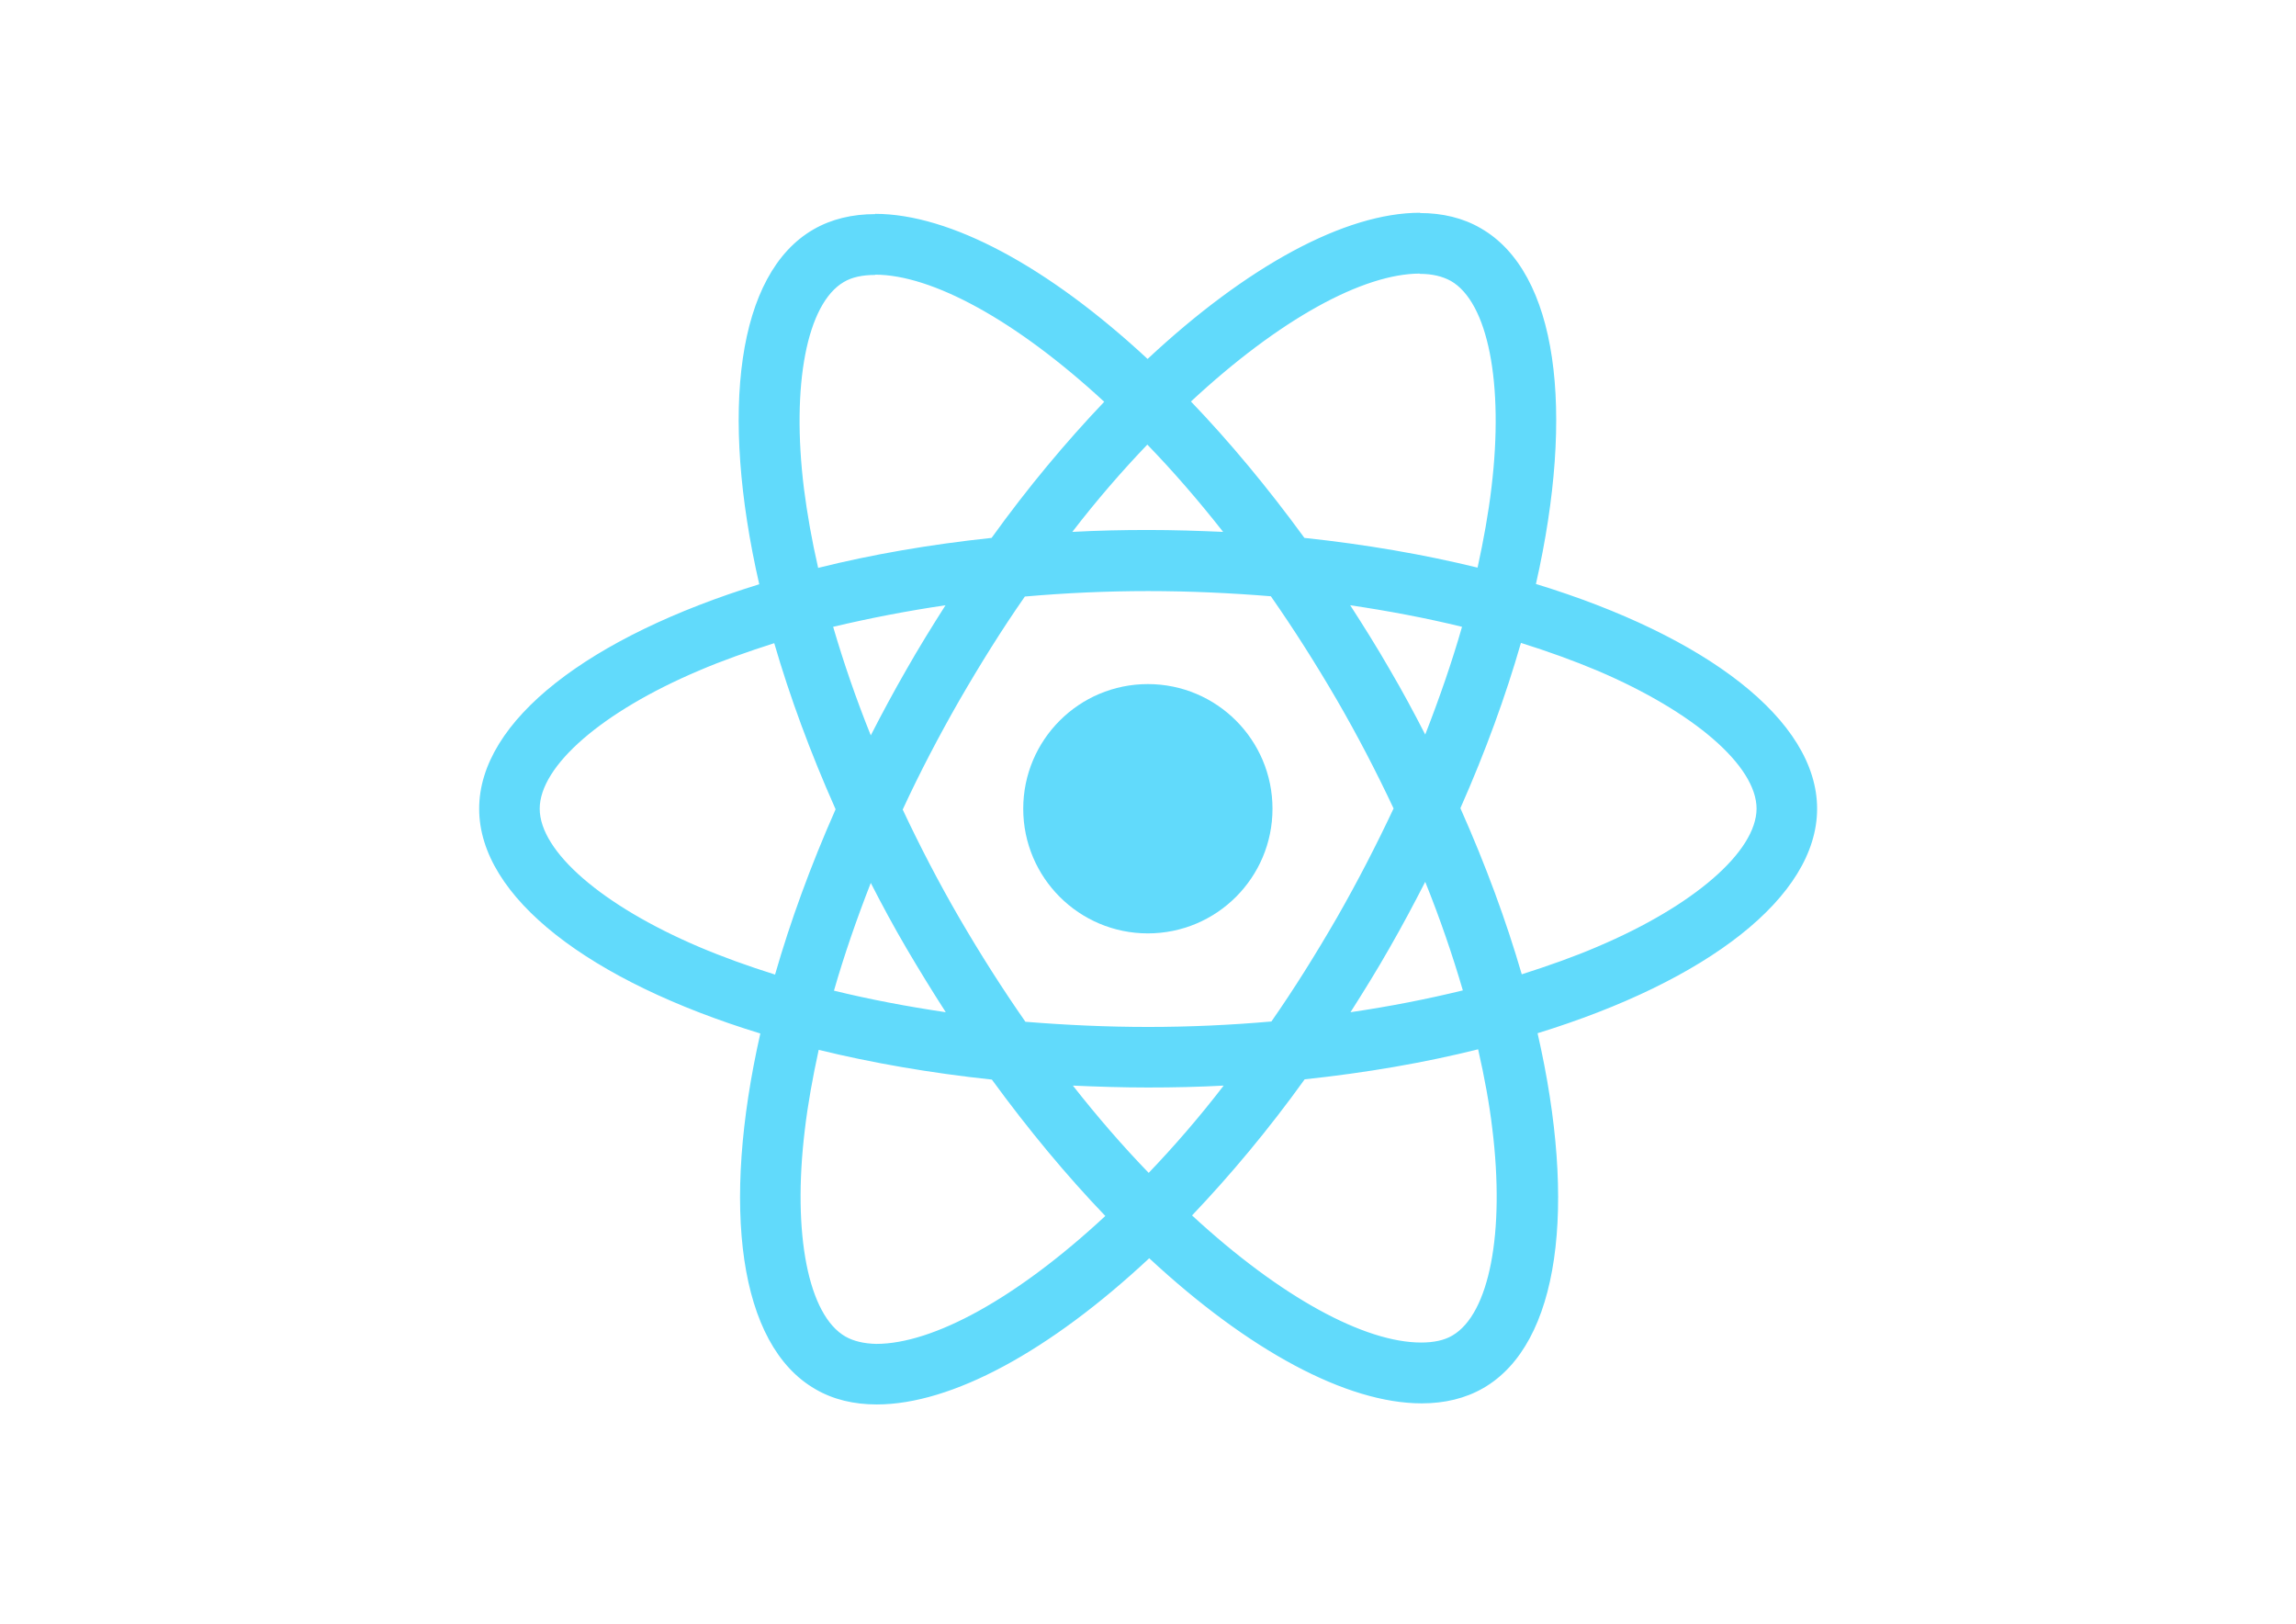
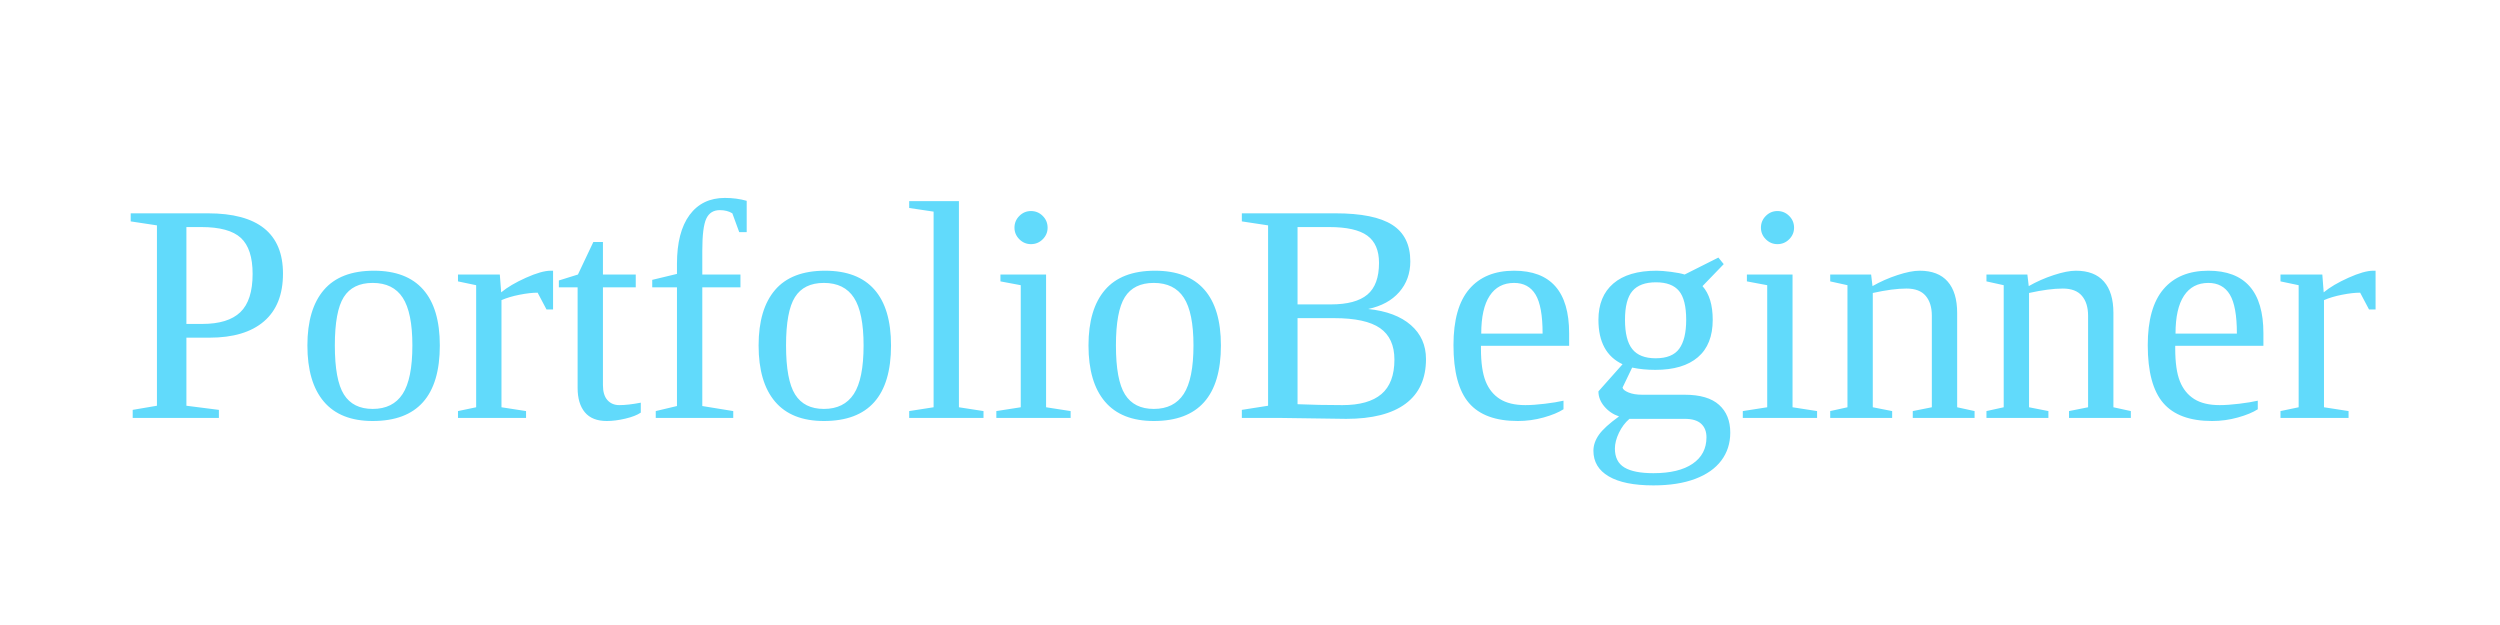
- <svg xmlns="http://www.w3.org/2000/svg" viewBox="0 0 841.9 595.3">
-   <g fill="#61DAFB">
-     <path d="M666.3 296.5c0-32.5-40.7-63.3-103.1-82.4 14.4-63.6 8-114.2-20.2-130.4-6.5-3.8-14.1-5.6-22.4-5.6v22.3c4.6 0 8.3.9 11.4 2.6 13.6 7.8 19.5 37.5 14.9 75.7-1.1 9.4-2.9 19.3-5.1 29.4-19.6-4.8-41-8.5-63.5-10.9-13.5-18.5-27.5-35.3-41.6-50 32.6-30.3 63.2-46.9 84-46.9V78c-27.5 0-63.5 19.6-99.9 53.6-36.4-33.8-72.4-53.2-99.9-53.2v22.3c20.7 0 51.4 16.5 84 46.6-14 14.7-28 31.4-41.3 49.9-22.6 2.4-44 6.1-63.6 11-2.3-10-4-19.7-5.2-29-4.7-38.2 1.1-67.9 14.6-75.8 3-1.8 6.9-2.6 11.5-2.6V78.5c-8.4 0-16 1.8-22.6 5.6-28.1 16.2-34.4 66.7-19.9 130.1-62.2 19.2-102.7 49.9-102.7 82.3 0 32.5 40.7 63.3 103.1 82.4-14.4 63.6-8 114.2 20.2 130.4 6.5 3.8 14.1 5.6 22.5 5.6 27.5 0 63.5-19.6 99.9-53.6 36.4 33.8 72.4 53.2 99.9 53.2 8.4 0 16-1.8 22.6-5.6 28.1-16.2 34.4-66.7 19.9-130.1 62-19.1 102.5-49.9 102.5-82.3zm-130.2-66.7c-3.7 12.9-8.3 26.2-13.5 39.5-4.1-8-8.4-16-13.1-24-4.6-8-9.5-15.8-14.4-23.4 14.2 2.1 27.9 4.7 41 7.9zm-45.8 106.5c-7.8 13.5-15.8 26.3-24.1 38.2-14.9 1.3-30 2-45.2 2-15.1 0-30.2-.7-45-1.9-8.3-11.9-16.4-24.6-24.2-38-7.6-13.1-14.5-26.4-20.8-39.8 6.2-13.4 13.2-26.8 20.7-39.9 7.8-13.5 15.8-26.3 24.1-38.2 14.9-1.3 30-2 45.2-2 15.1 0 30.2.7 45 1.9 8.3 11.9 16.4 24.6 24.2 38 7.6 13.1 14.5 26.4 20.8 39.8-6.3 13.4-13.2 26.8-20.7 39.9zm32.3-13c5.4 13.4 10 26.8 13.8 39.8-13.1 3.2-26.9 5.9-41.2 8 4.9-7.7 9.8-15.6 14.4-23.7 4.6-8 8.9-16.1 13-24.1zM421.2 430c-9.3-9.6-18.6-20.3-27.8-32 9 .4 18.2.7 27.5.7 9.4 0 18.7-.2 27.8-.7-9 11.7-18.3 22.4-27.5 32zm-74.4-58.9c-14.2-2.1-27.9-4.7-41-7.9 3.7-12.9 8.3-26.2 13.5-39.5 4.1 8 8.4 16 13.1 24 4.7 8 9.5 15.8 14.4 23.4zM420.7 163c9.3 9.6 18.6 20.3 27.8 32-9-.4-18.2-.7-27.5-.7-9.4 0-18.7.2-27.8.7 9-11.7 18.3-22.4 27.5-32zm-74 58.9c-4.9 7.7-9.8 15.6-14.4 23.7-4.6 8-8.9 16-13 24-5.4-13.4-10-26.8-13.8-39.8 13.1-3.1 26.9-5.8 41.2-7.9zm-90.5 125.2c-35.4-15.1-58.3-34.9-58.3-50.6 0-15.7 22.9-35.6 58.3-50.6 8.6-3.7 18-7 27.7-10.1 5.7 19.6 13.2 40 22.5 60.9-9.2 20.8-16.6 41.1-22.2 60.6-9.9-3.1-19.3-6.5-28-10.2zM310 490c-13.6-7.8-19.5-37.5-14.9-75.7 1.1-9.4 2.9-19.3 5.1-29.4 19.6 4.8 41 8.5 63.5 10.9 13.5 18.5 27.5 35.3 41.6 50-32.6 30.3-63.2 46.9-84 46.9-4.5-.1-8.3-1-11.3-2.7zm237.2-76.2c4.7 38.2-1.1 67.9-14.6 75.8-3 1.8-6.9 2.6-11.5 2.6-20.7 0-51.4-16.5-84-46.6 14-14.7 28-31.4 41.3-49.9 22.6-2.4 44-6.1 63.6-11 2.3 10.1 4.1 19.8 5.2 29.1zm38.5-66.7c-8.6 3.7-18 7-27.7 10.1-5.7-19.6-13.2-40-22.5-60.9 9.2-20.8 16.6-41.1 22.2-60.6 9.9 3.1 19.3 6.5 28.1 10.2 35.4 15.1 58.3 34.9 58.3 50.6-.1 15.7-23 35.6-58.4 50.6zM320.8 78.4z" />
-     <circle cx="420.9" cy="296.5" r="45.7" />
-     <path d="M520.5 78.1z" />
-   </g>
+ <svg xmlns="http://www.w3.org/2000/svg" viewBox="0 0 1200 300">
+   <style>
+         text {
+             font-size: 150px;
+             text-anchor: middle; /* Horizontally center the text */
+             dominant-baseline: central; /* Vertically center the text */
+         }
+     </style>
+   <text x="50%" y="50%" fill="#61DAFB">
+         PortfolioBeginner
+     </text>
</svg>
